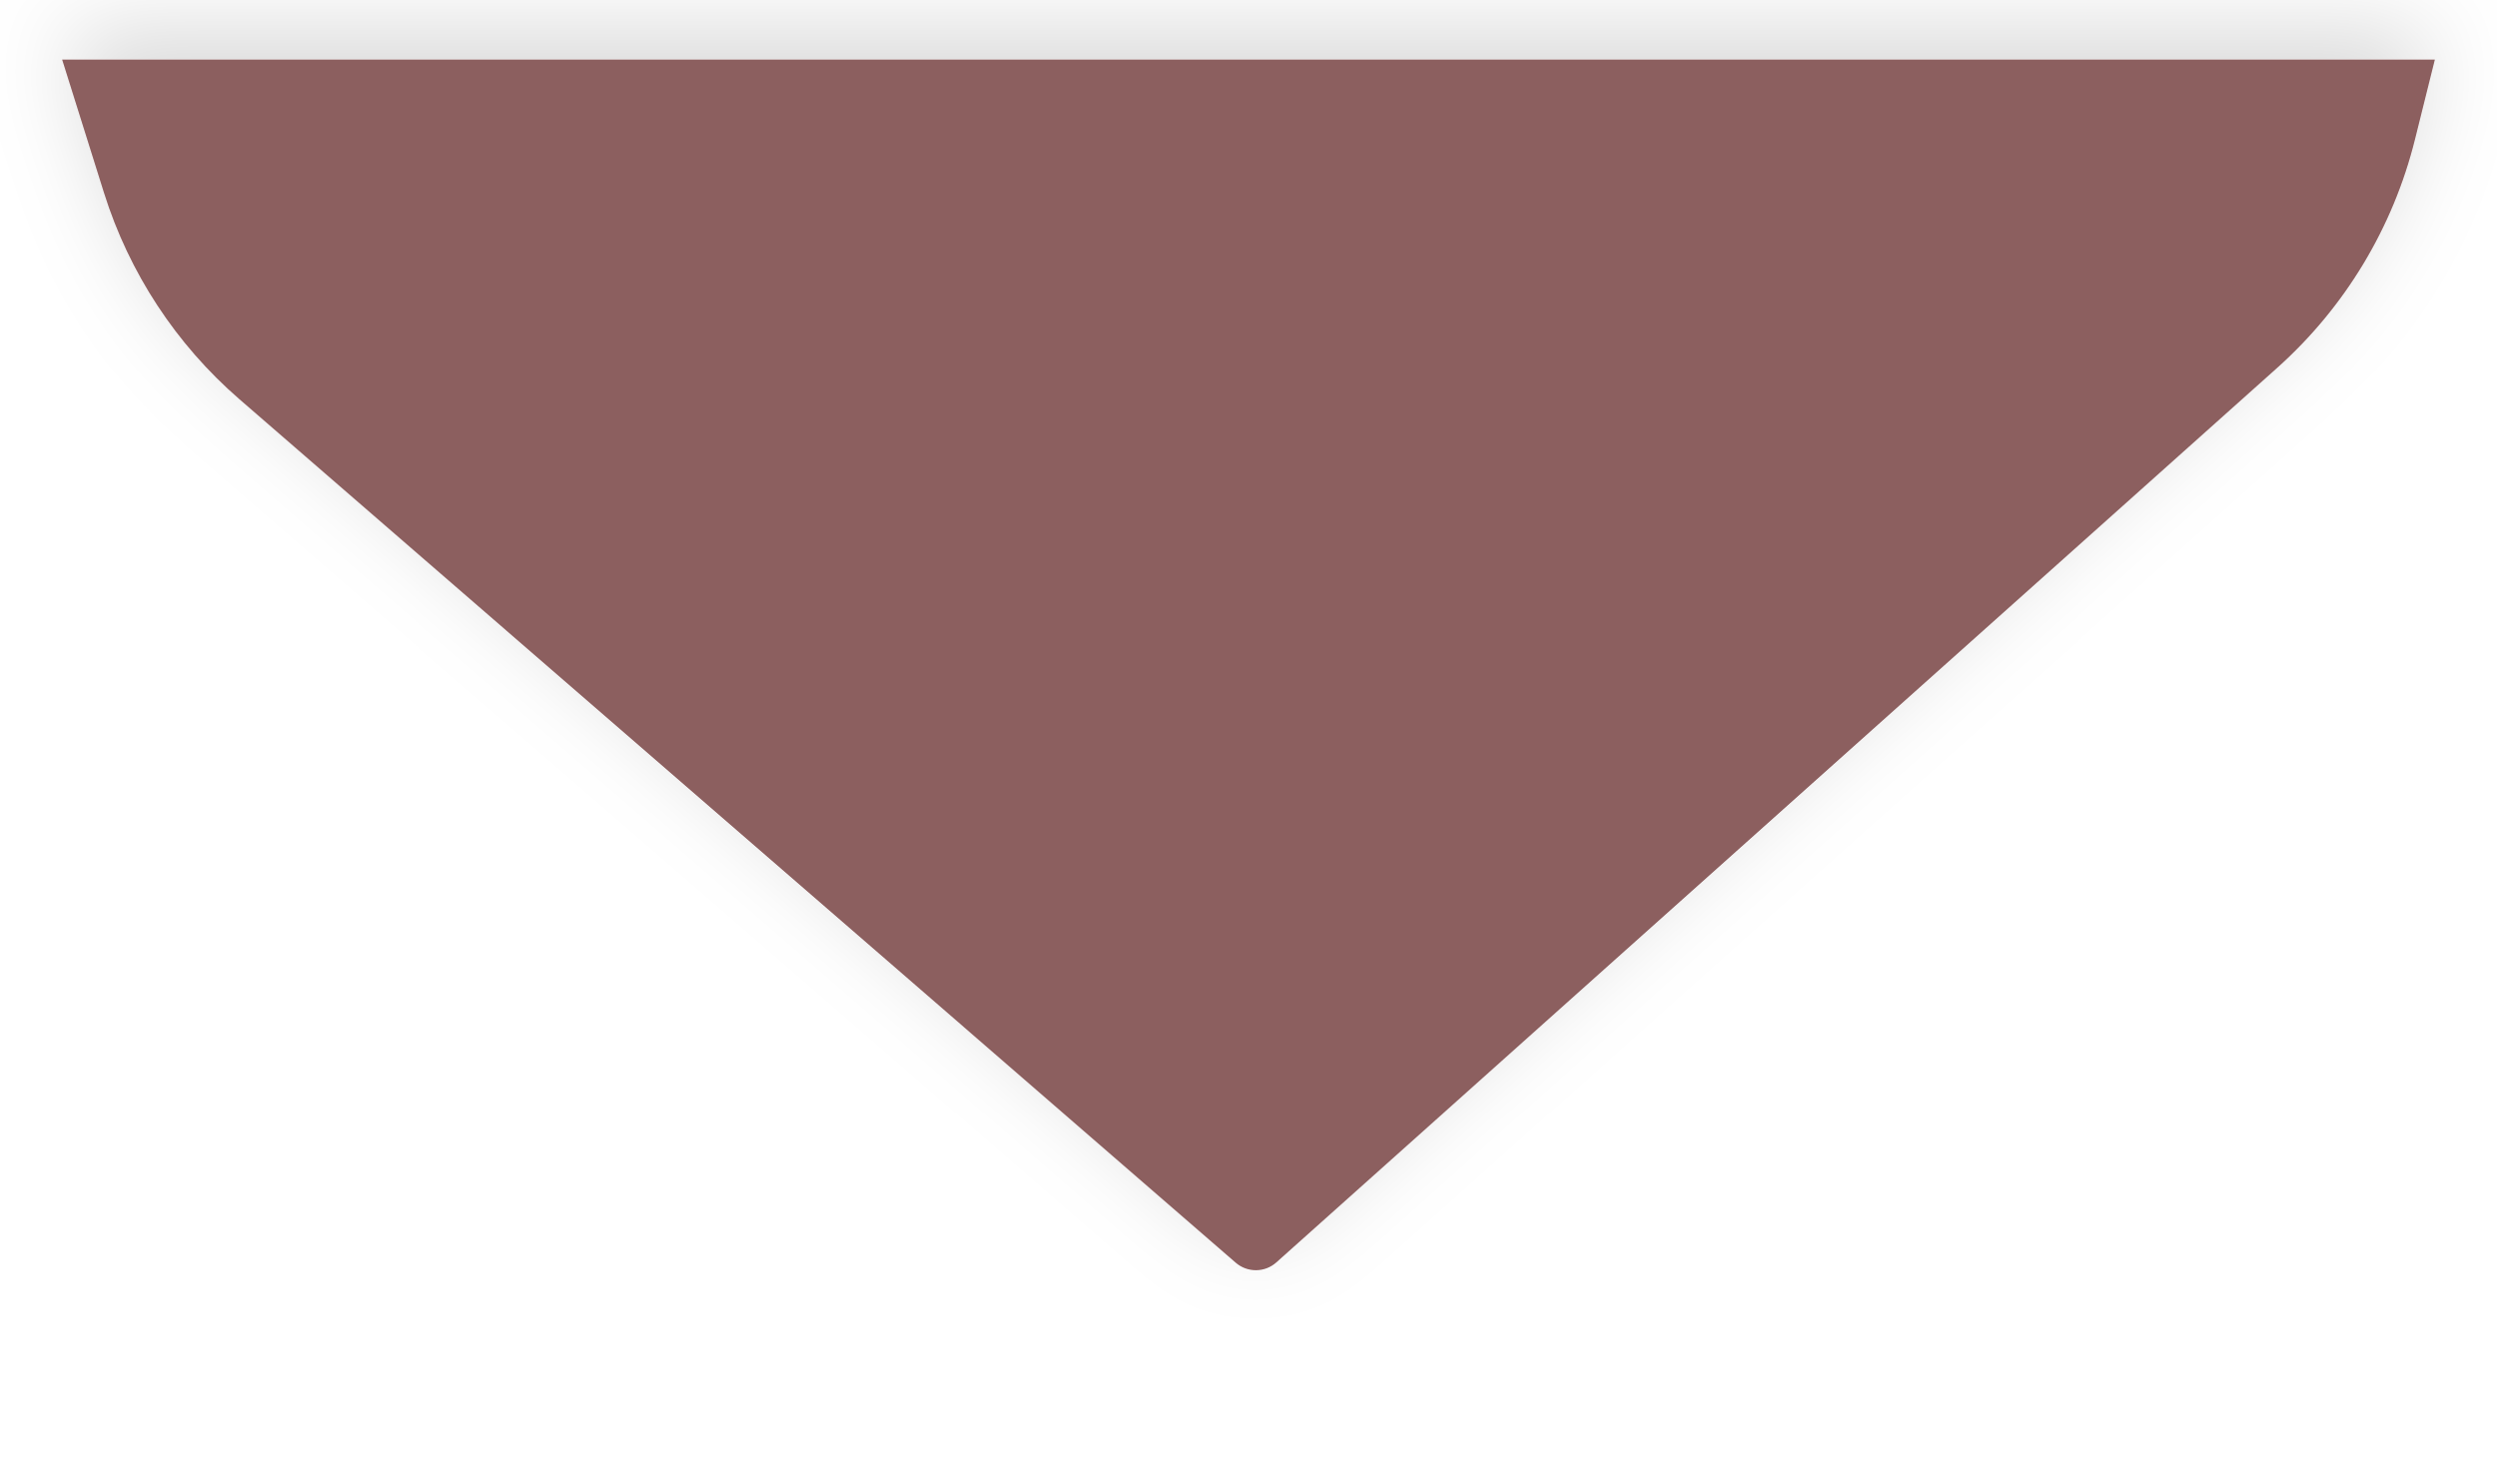
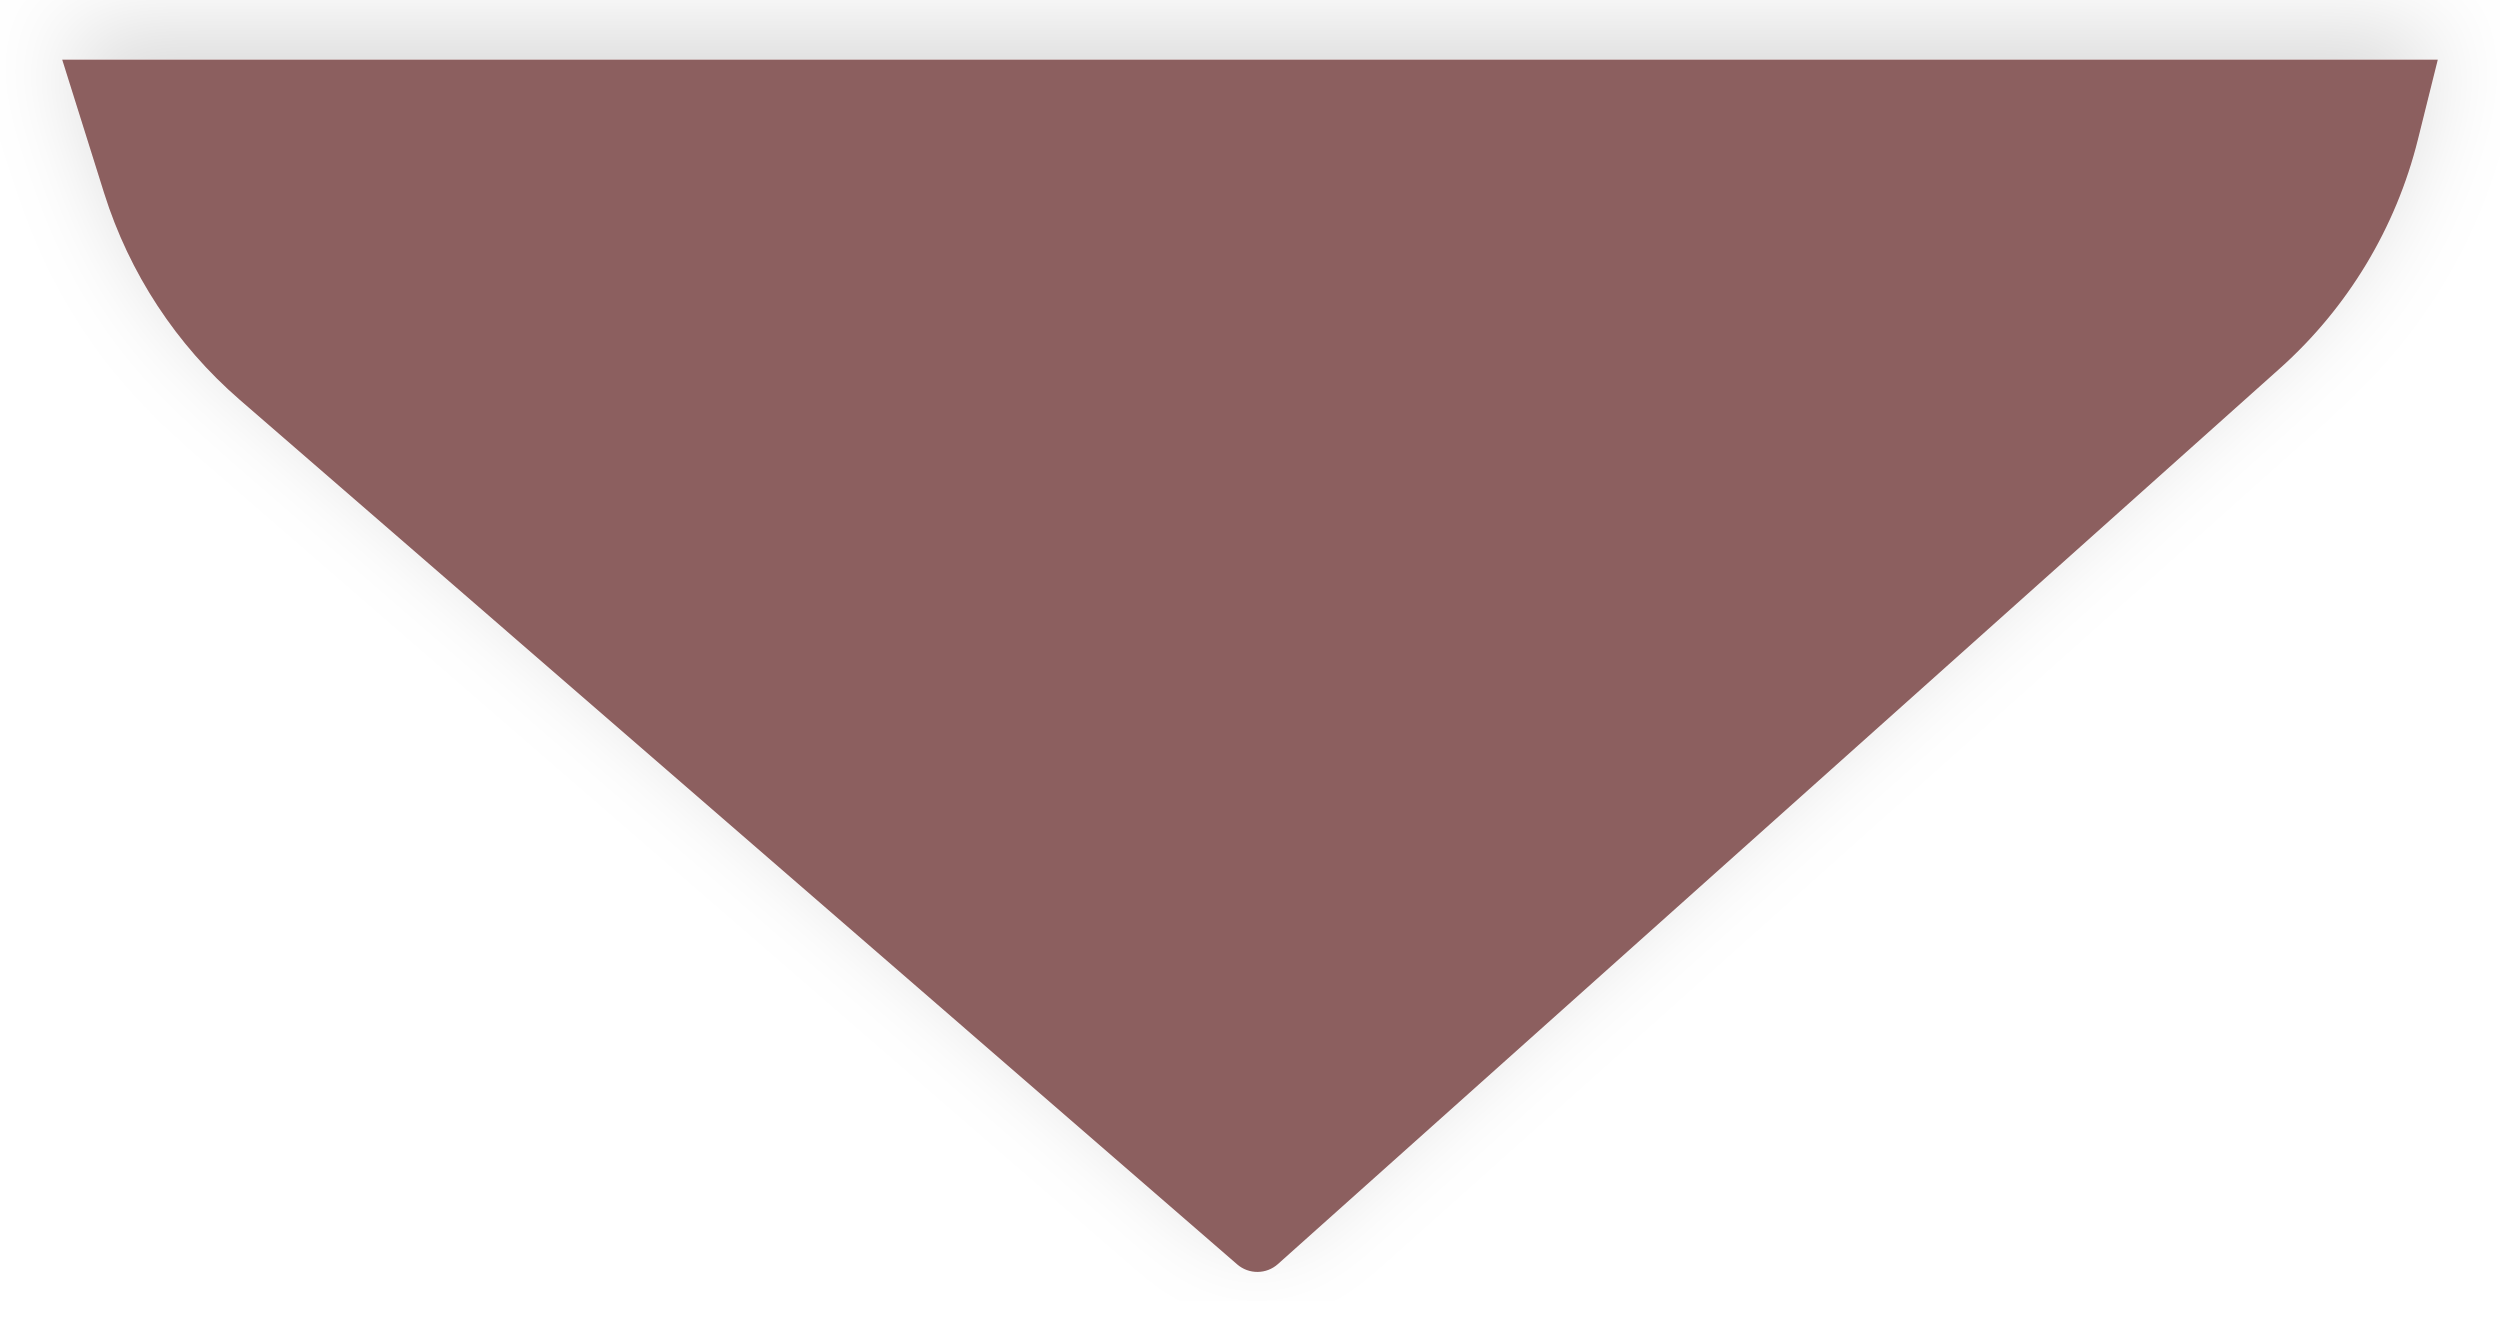
- <svg xmlns="http://www.w3.org/2000/svg" id="_레이어_1" data-name="레이어 1" viewBox="0 0 325.17 193.2">
+ <svg xmlns="http://www.w3.org/2000/svg" id="_레이어_1" data-name="레이어 1" viewBox="0 0 325.17 173.2" overflow="visible">
  <g transform="rotate(180 162.585 86.6)" filter="url(#flap-shadow)">
    <defs>
      <style>
      .cls-1 {
        fill: none;
      }

      .cls-2 {
        fill: #8c5e5e;
      }

      .cls-3 {
        clip-path: url(#clippath);
      }
    </style>
      <clipPath id="clippath">
        <path class="cls-1" d="M311.63,148.09l5.45,17.35H8.09l2.59-10.4c2.86-11.49,9.11-21.85,17.93-29.74L158.96,8.78c1.5-1.34,3.76-1.36,5.29-.04l129.74,112.46c8.26,7.16,14.36,16.46,17.64,26.89Z" />
      </clipPath>
      <filter id="flap-shadow" x="-5%" y="-5%" width="110%" height="130%">
        <feDropShadow dx="0" dy="4" stdDeviation="6" flood-color="#000000" flood-opacity="0.15" />
      </filter>
    </defs>
    <g class="cls-3">
      <rect class="cls-2" x="-32.8" y="-48.06" width="396.42" height="264.08" />
    </g>
  </g>
</svg>
